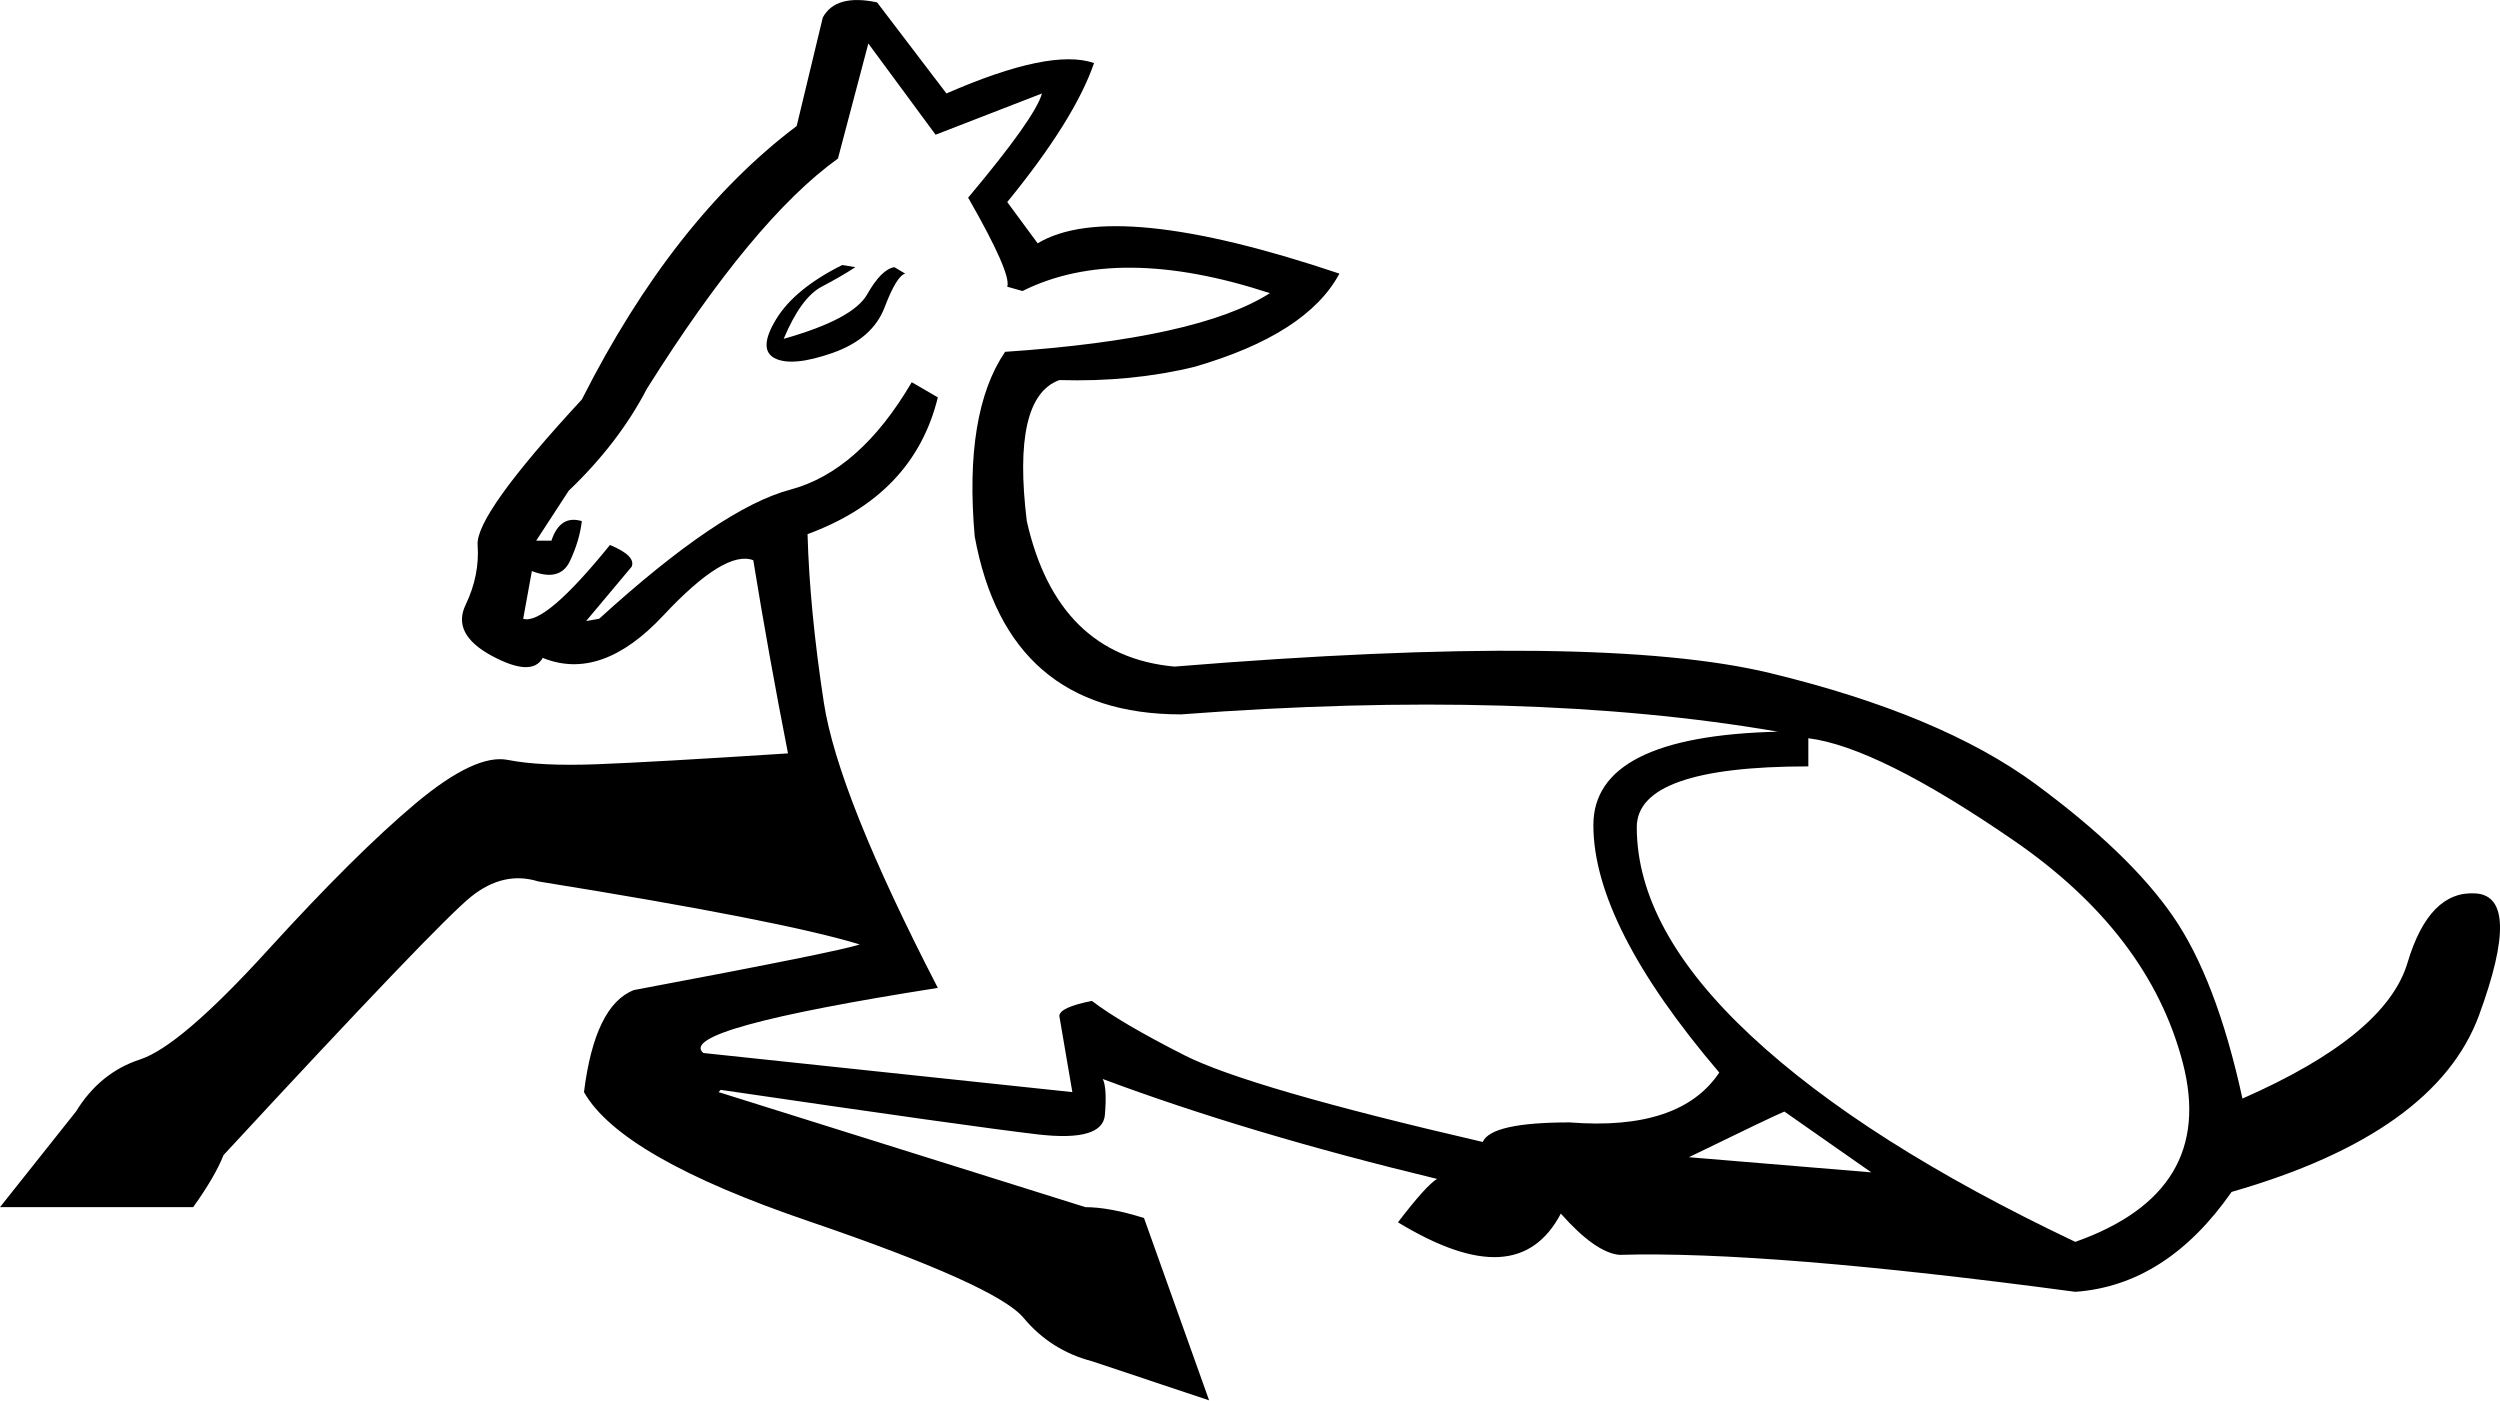
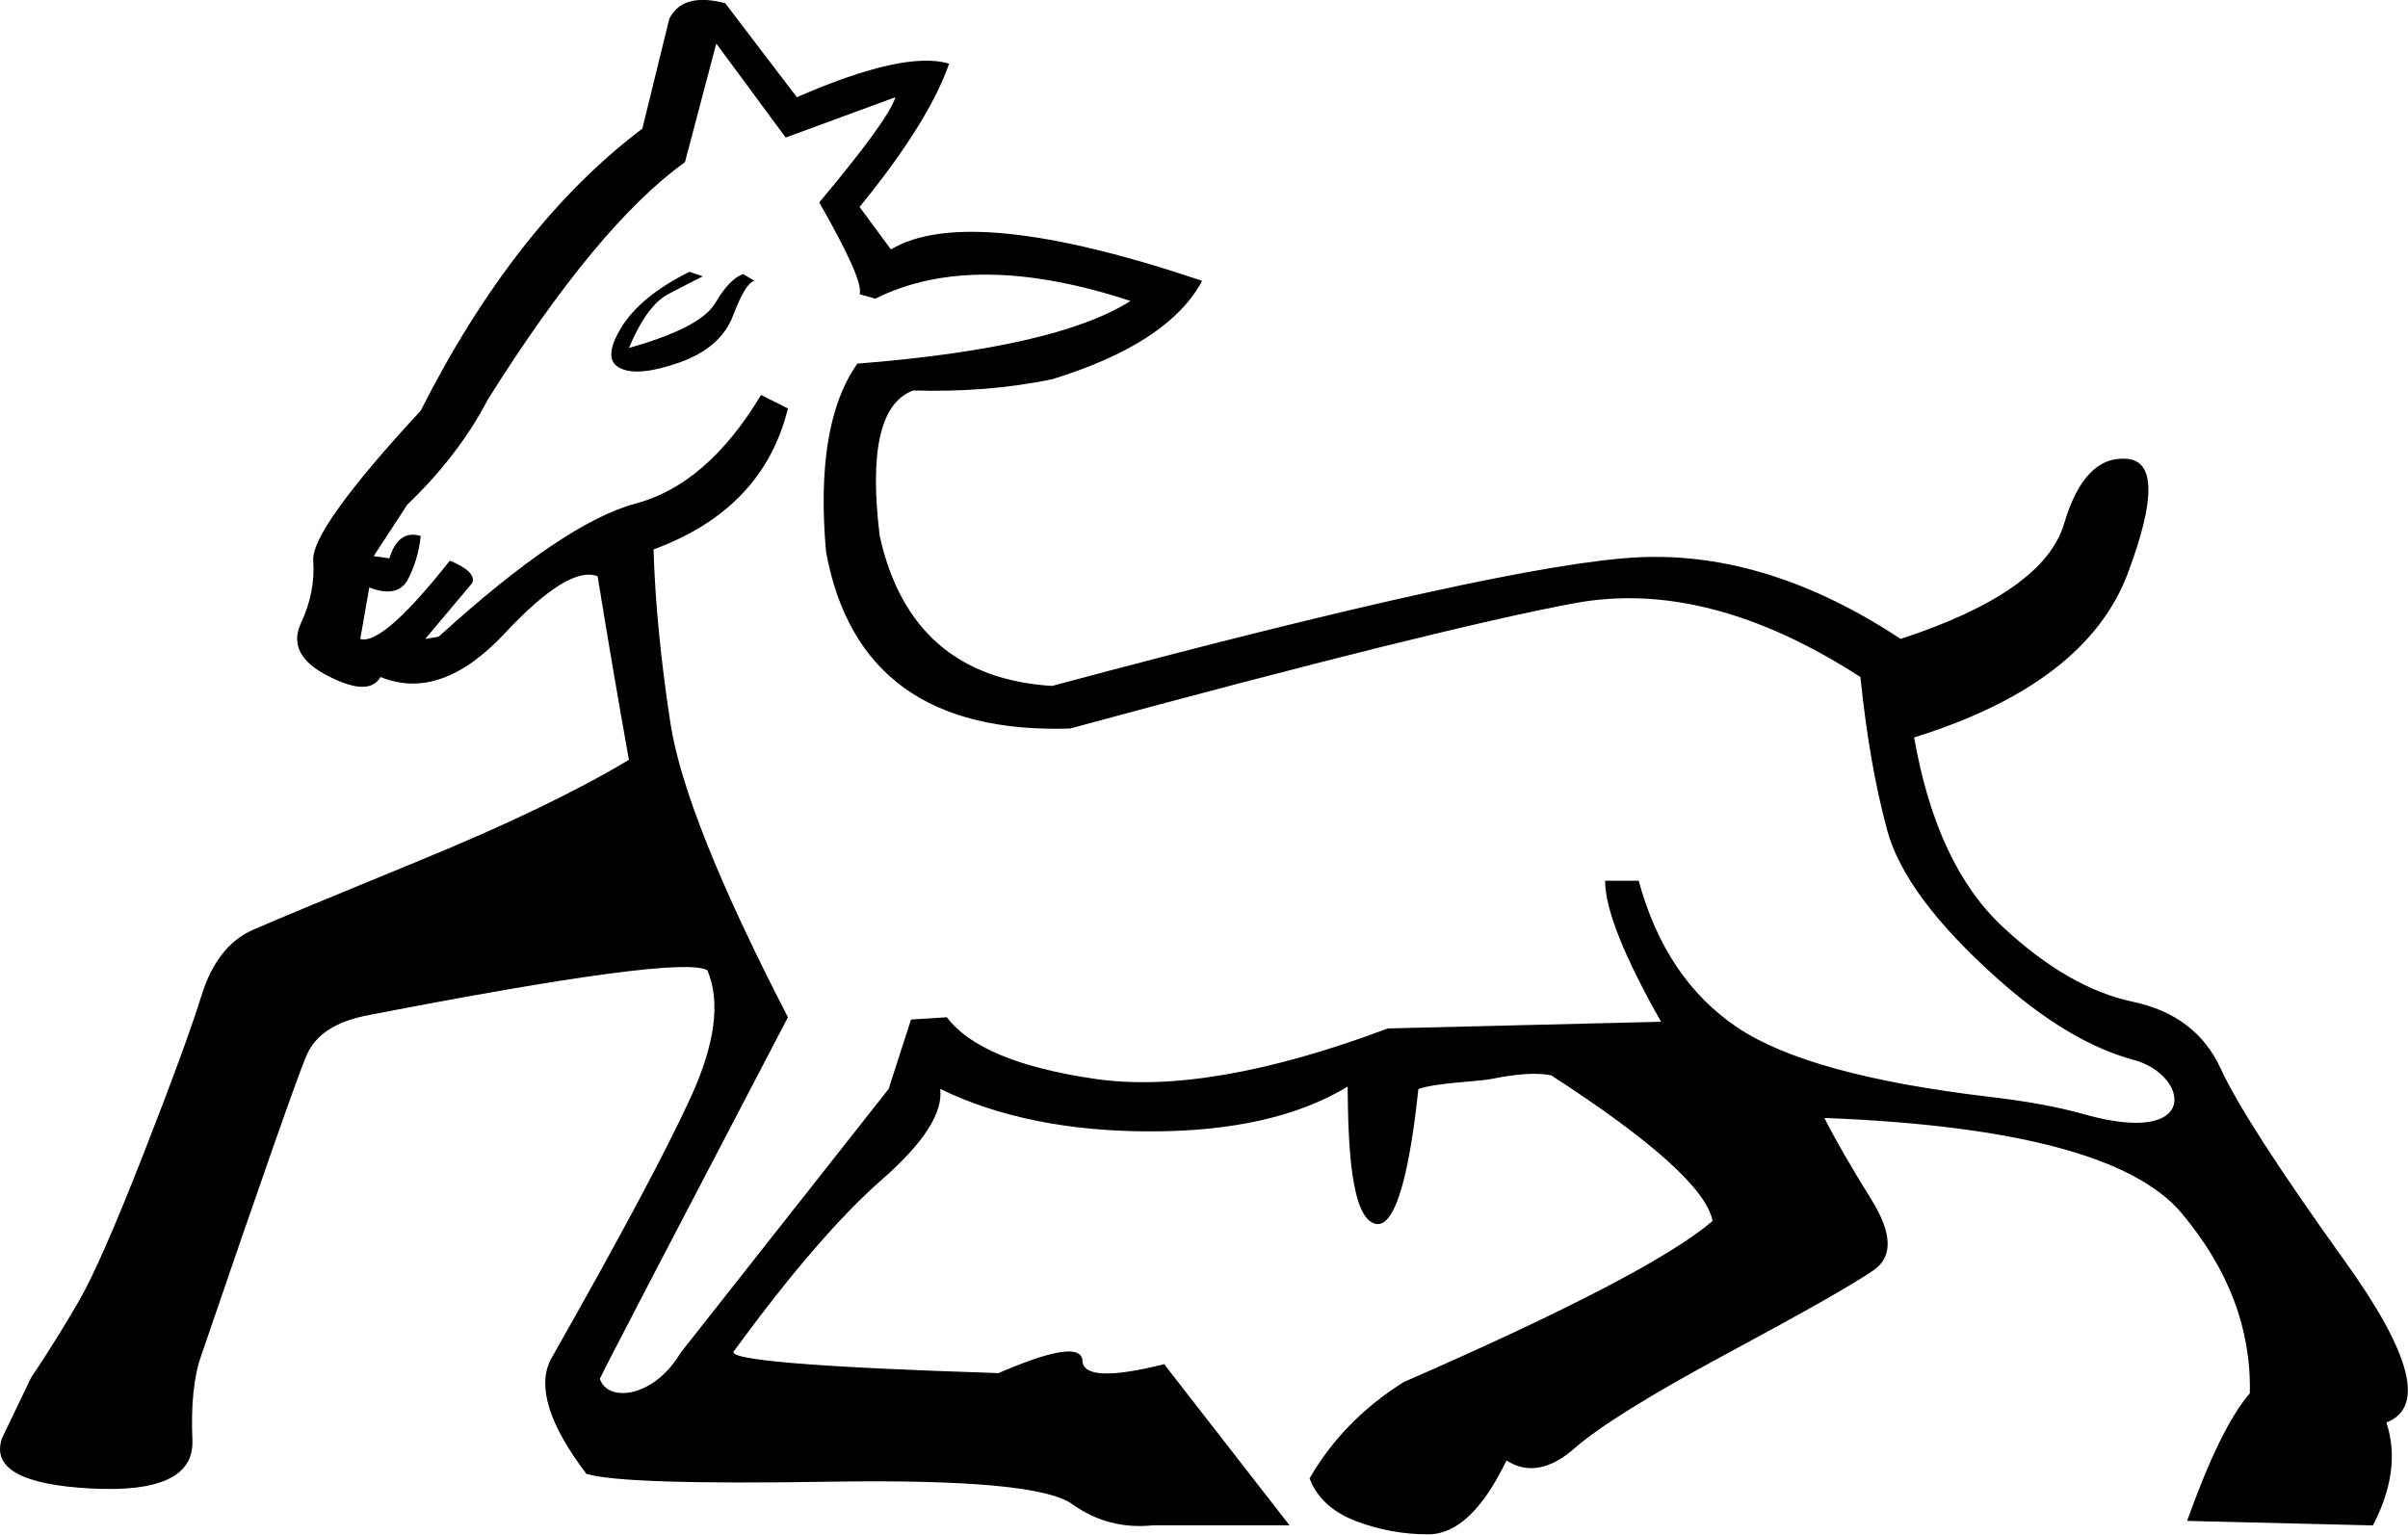
- <svg xmlns="http://www.w3.org/2000/svg" width="24.423" height="13.68">
-   <path style="fill:#000000; stroke:none" d=" M 17.432 10.859  Q 17.326 10.902 16.499 11.305  L 18.281 11.453  L 17.432 10.859  Z  M 17.666 7.212  L 17.666 7.487  Q 15.99 7.487 15.99 8.081  Q 15.99 9.078 17.104 10.117  Q 18.217 11.156 20.274 12.132  Q 21.653 11.644 21.324 10.382  Q 20.995 9.12 19.67 8.209  Q 18.344 7.297 17.666 7.212  Z  M 7.656 3.31  Q 8.334 3.119 8.472 2.875  Q 8.61 2.631 8.737 2.61  L 8.843 2.673  Q 8.759 2.695 8.642 3.002  Q 8.525 3.31 8.133 3.448  Q 7.741 3.585 7.571 3.501  Q 7.401 3.416 7.582 3.119  Q 7.762 2.822 8.228 2.589  L 8.356 2.61  Q 8.228 2.695 8.027 2.801  Q 7.825 2.907 7.656 3.31  Z  M 11.537 6.979  Q 9.84 6.979 9.522 5.24  Q 9.416 4.031 9.819 3.437  Q 11.706 3.31 12.406 2.864  Q 10.922 2.377 9.989 2.843  L 9.84 2.801  Q 9.883 2.673 9.458 1.931  Q 10.116 1.147 10.179 0.913  L 9.14 1.316  L 8.483 0.425  L 8.186 1.549  Q 7.359 2.143 6.32 3.797  Q 6.044 4.328 5.556 4.794  L 5.238 5.282  L 5.387 5.282  Q 5.471 5.027 5.684 5.091  Q 5.662 5.282 5.567 5.483  Q 5.471 5.685 5.196 5.579  L 5.111 6.045  Q 5.323 6.109 5.959 5.324  Q 6.214 5.43 6.171 5.536  L 5.726 6.067  L 5.853 6.045  Q 7.041 4.964 7.719 4.784  Q 8.398 4.603 8.907 3.734  L 9.162 3.882  Q 8.928 4.837 7.889 5.218  Q 7.91 5.961 8.048 6.862  Q 8.186 7.763 9.162 9.651  Q 6.595 10.054 6.871 10.287  L 10.476 10.669  L 10.349 9.926  Q 10.349 9.841 10.667 9.778  Q 10.943 9.99 11.569 10.308  Q 12.194 10.626 14.485 11.156  Q 14.569 10.965 15.333 10.965  Q 16.414 11.05 16.796 10.478  Q 15.566 9.036 15.566 8.06  Q 15.566 7.191 17.369 7.148  Q 14.909 6.724 11.537 6.979  Z  M 11.473 6.512  Q 15.63 6.173 17.295 6.576  Q 18.959 6.979 19.882 7.657  Q 20.804 8.336 21.228 8.951  Q 21.653 9.566 21.907 10.732  Q 23.307 10.117 23.519 9.407  Q 23.731 8.696 24.187 8.728  Q 24.643 8.76 24.219 9.916  Q 23.795 11.072 21.801 11.644  Q 21.165 12.556 20.274 12.62  Q 17.263 12.217 15.821 12.259  Q 15.587 12.238 15.248 11.856  Q 15.036 12.259 14.644 12.28  Q 14.251 12.302 13.657 11.941  Q 13.933 11.58 14.039 11.517  Q 12.194 11.072 10.773 10.541  Q 10.816 10.626 10.794 10.891  Q 10.773 11.156 10.137 11.082  Q 9.501 11.008 7.041 10.647  L 7.02 10.669  L 10.604 11.793  Q 10.837 11.793 11.176 11.899  L 11.812 13.68  L 10.667 13.298  Q 10.264 13.192 9.999 12.874  Q 9.734 12.556 7.9 11.93  Q 6.065 11.305 5.705 10.669  Q 5.811 9.82 6.193 9.672  Q 8.228 9.29 8.398 9.226  Q 7.635 8.993 5.259 8.611  Q 4.92 8.505 4.602 8.76  Q 4.284 9.014 2.184 11.284  Q 2.1 11.496 1.887 11.793  L 0 11.793  L 0.742 10.859  Q 0.976 10.478 1.368 10.35  Q 1.76 10.223 2.619 9.279  Q 3.478 8.336 4.061 7.848  Q 4.644 7.36 4.962 7.424  Q 5.281 7.487 5.832 7.466  Q 6.383 7.445 7.698 7.36  Q 7.507 6.385 7.359 5.473  Q 7.083 5.367 6.479 6.014  Q 5.874 6.66 5.302 6.427  Q 5.196 6.618 4.803 6.406  Q 4.411 6.194 4.549 5.908  Q 4.687 5.621 4.666 5.324  Q 4.644 5.027 5.684 3.903  Q 6.574 2.143 7.783 1.231  L 8.038 0.171  Q 8.165 -0.062 8.568 0.023  L 9.246 0.913  Q 10.264 0.468 10.688 0.616  Q 10.498 1.168 9.84 1.974  L 10.137 2.377  Q 10.879 1.931 13.085 2.673  Q 12.767 3.267 11.664 3.585  Q 11.049 3.734 10.349 3.713  Q 9.883 3.882 10.031 5.091  Q 10.328 6.406 11.473 6.512  Z " />
+ <svg xmlns="http://www.w3.org/2000/svg" width="25.607" height="16.32" version="1.1" id="svg1">
+   <defs id="defs1" />
+   <path style="fill:#000000;stroke:none" d="M 6.688,3.701 C 7.196,3.558 7.502,3.399 7.605,3.225 7.708,3.05 7.808,2.947 7.903,2.915 L 8.022,2.987 C 7.958,3.002 7.883,3.126 7.796,3.356 7.708,3.586 7.518,3.752 7.224,3.856 6.931,3.959 6.72,3.979 6.593,3.915 6.466,3.852 6.47,3.709 6.605,3.487 6.74,3.264 6.982,3.066 7.331,2.891 L 7.474,2.939 C 7.379,2.987 7.256,3.05 7.105,3.129 6.954,3.209 6.815,3.399 6.688,3.701 Z m 7.643,7.857 c -0.524,0.317 -1.222,0.476 -2.095,0.476 -0.873,0 -1.619,-0.151 -2.238,-0.452 0.032,0.254 -0.175,0.575 -0.619,0.964 -0.444,0.389 -0.968,0.996 -1.571,1.821 -0.111,0.095 0.825,0.175 2.81,0.238 0.587,-0.254 0.885,-0.298 0.893,-0.131 0.008,0.167 0.298,0.179 0.869,0.036 l 1.333,1.714 H 12.26 C 11.942,16.257 11.657,16.181 11.403,15.999 11.149,15.816 10.292,15.737 8.831,15.76 7.371,15.784 6.506,15.757 6.236,15.677 5.839,15.153 5.712,14.749 5.855,14.463 6.585,13.177 7.081,12.249 7.343,11.677 7.605,11.106 7.665,10.653 7.522,10.32 7.331,10.209 6.133,10.368 3.927,10.796 3.577,10.86 3.355,11.003 3.26,11.225 3.165,11.447 2.792,12.51 2.141,14.415 2.061,14.637 2.03,14.939 2.046,15.32 2.061,15.701 1.7,15.872 0.962,15.832 0.224,15.792 -0.089,15.614 0.022,15.296 L 0.331,14.653 C 0.522,14.368 0.692,14.094 0.843,13.832 0.994,13.57 1.22,13.054 1.522,12.284 1.823,11.514 2.03,10.951 2.141,10.594 2.252,10.237 2.434,10.003 2.688,9.891 2.942,9.78 3.534,9.534 4.462,9.153 5.391,8.772 6.133,8.415 6.688,8.082 6.577,7.463 6.466,6.812 6.355,6.129 6.149,6.05 5.819,6.253 5.367,6.737 4.915,7.221 4.474,7.376 4.046,7.201 3.966,7.344 3.78,7.34 3.486,7.189 3.192,7.038 3.097,6.852 3.2,6.629 3.304,6.407 3.347,6.185 3.331,5.963 3.315,5.741 3.696,5.209 4.474,4.368 5.141,3.05 5.927,2.05 6.831,1.368 L 7.117,0.201 C 7.212,0.01 7.411,-0.045 7.712,0.034 L 8.474,1.034 C 9.236,0.701 9.776,0.582 10.093,0.677 9.95,1.09 9.633,1.598 9.141,2.201 L 9.474,2.653 C 10.03,2.32 11.133,2.431 12.784,2.987 12.546,3.431 12.014,3.78 11.188,4.034 10.728,4.129 10.236,4.169 9.712,4.153 9.363,4.28 9.244,4.796 9.355,5.701 c 0.222,1 0.833,1.532 1.833,1.595 3.254,-0.873 5.337,-1.329 6.25,-1.369 0.913,-0.04 1.837,0.25 2.774,0.869 1.016,-0.333 1.595,-0.742 1.738,-1.226 0.143,-0.484 0.365,-0.714 0.667,-0.69 0.302,0.024 0.306,0.429 0.012,1.214 -0.294,0.786 -1.052,1.369 -2.274,1.75 0.159,0.905 0.472,1.575 0.94,2.012 0.468,0.437 0.929,0.702 1.381,0.798 0.452,0.095 0.766,0.333 0.94,0.714 0.175,0.381 0.615,1.063 1.321,2.048 0.706,0.984 0.853,1.556 0.44,1.714 0.111,0.333 0.063,0.698 -0.143,1.095 l -1.976,-0.048 c 0.238,-0.667 0.46,-1.119 0.667,-1.357 0.016,-0.683 -0.226,-1.321 -0.726,-1.917 -0.5,-0.595 -1.766,-0.933 -3.798,-1.012 0.111,0.222 0.278,0.512 0.5,0.869 0.222,0.357 0.23,0.607 0.024,0.75 -0.206,0.143 -0.722,0.437 -1.548,0.881 -0.825,0.444 -1.369,0.782 -1.631,1.012 -0.262,0.23 -0.504,0.274 -0.726,0.131 C 15.768,16.058 15.49,16.32 15.188,16.32 c -0.27,0 -0.528,-0.048 -0.774,-0.143 -0.246,-0.095 -0.409,-0.246 -0.488,-0.452 0.238,-0.413 0.571,-0.754 1,-1.024 1.746,-0.762 2.841,-1.333 3.286,-1.714 -0.063,-0.333 -0.635,-0.849 -1.714,-1.548 -0.143,-0.032 -0.353,-0.02 -0.631,0.036 -0.154,0.031 -0.596,0.04 -0.784,0.109 -0.054,0.514 -0.185,1.488 -0.452,1.434 -0.267,-0.054 -0.295,-0.85 -0.3,-1.46 z M 10.069,10.82 c 0.238,0.317 0.762,0.536 1.571,0.655 0.81,0.119 1.849,-0.06 3.119,-0.536 l 2.905,-0.071 C 17.268,10.169 17.069,9.669 17.069,9.368 h 0.357 c 0.19,0.698 0.54,1.218 1.048,1.56 0.508,0.341 1.401,0.587 2.679,0.738 0.376,0.044 0.714,0.102 1.01,0.186 1.249,0.352 1.116,-0.421 0.526,-0.579 C 22.397,11.194 21.907,11.003 21.248,10.415 20.589,9.828 20.196,9.3 20.069,8.832 19.942,8.364 19.847,7.82 19.784,7.201 18.704,6.503 17.692,6.241 16.748,6.415 15.804,6.59 14.014,7.034 11.379,7.749 9.887,7.796 9.022,7.169 8.784,5.868 8.704,4.963 8.815,4.296 9.117,3.868 10.53,3.756 11.498,3.534 12.022,3.201 10.911,2.836 10.006,2.828 9.308,3.177 L 9.141,3.129 C 9.173,3.034 9.03,2.709 8.712,2.153 9.204,1.566 9.474,1.193 9.522,1.034 L 8.355,1.463 7.617,0.463 7.284,1.725 C 6.665,2.169 5.966,3.01 5.188,4.249 4.982,4.645 4.696,5.018 4.331,5.368 L 3.974,5.915 4.141,5.939 C 4.204,5.733 4.315,5.653 4.474,5.701 4.458,5.86 4.415,6.01 4.343,6.153 4.272,6.296 4.133,6.328 3.927,6.249 L 3.831,6.796 C 3.99,6.844 4.307,6.566 4.784,5.963 4.974,6.042 5.054,6.122 5.022,6.201 L 4.522,6.796 4.665,6.772 C 5.554,5.963 6.252,5.491 6.76,5.356 7.268,5.221 7.712,4.836 8.093,4.201 L 8.379,4.344 C 8.204,5.058 7.728,5.558 6.95,5.844 6.966,6.399 7.026,7.014 7.129,7.689 7.232,8.364 7.649,9.407 8.379,10.82 7.109,13.249 6.442,14.53 6.379,14.665 c 0.08,0.254 0.571,0.208 0.857,-0.274 L 9.45,11.582 9.688,10.844 Z M 0.736,15.51 C 0,0 0,0 0.736,15.51 Z M 0.474,14.844 C 0,0 0,0 0.474,14.844 Z" id="path1" />
</svg>
